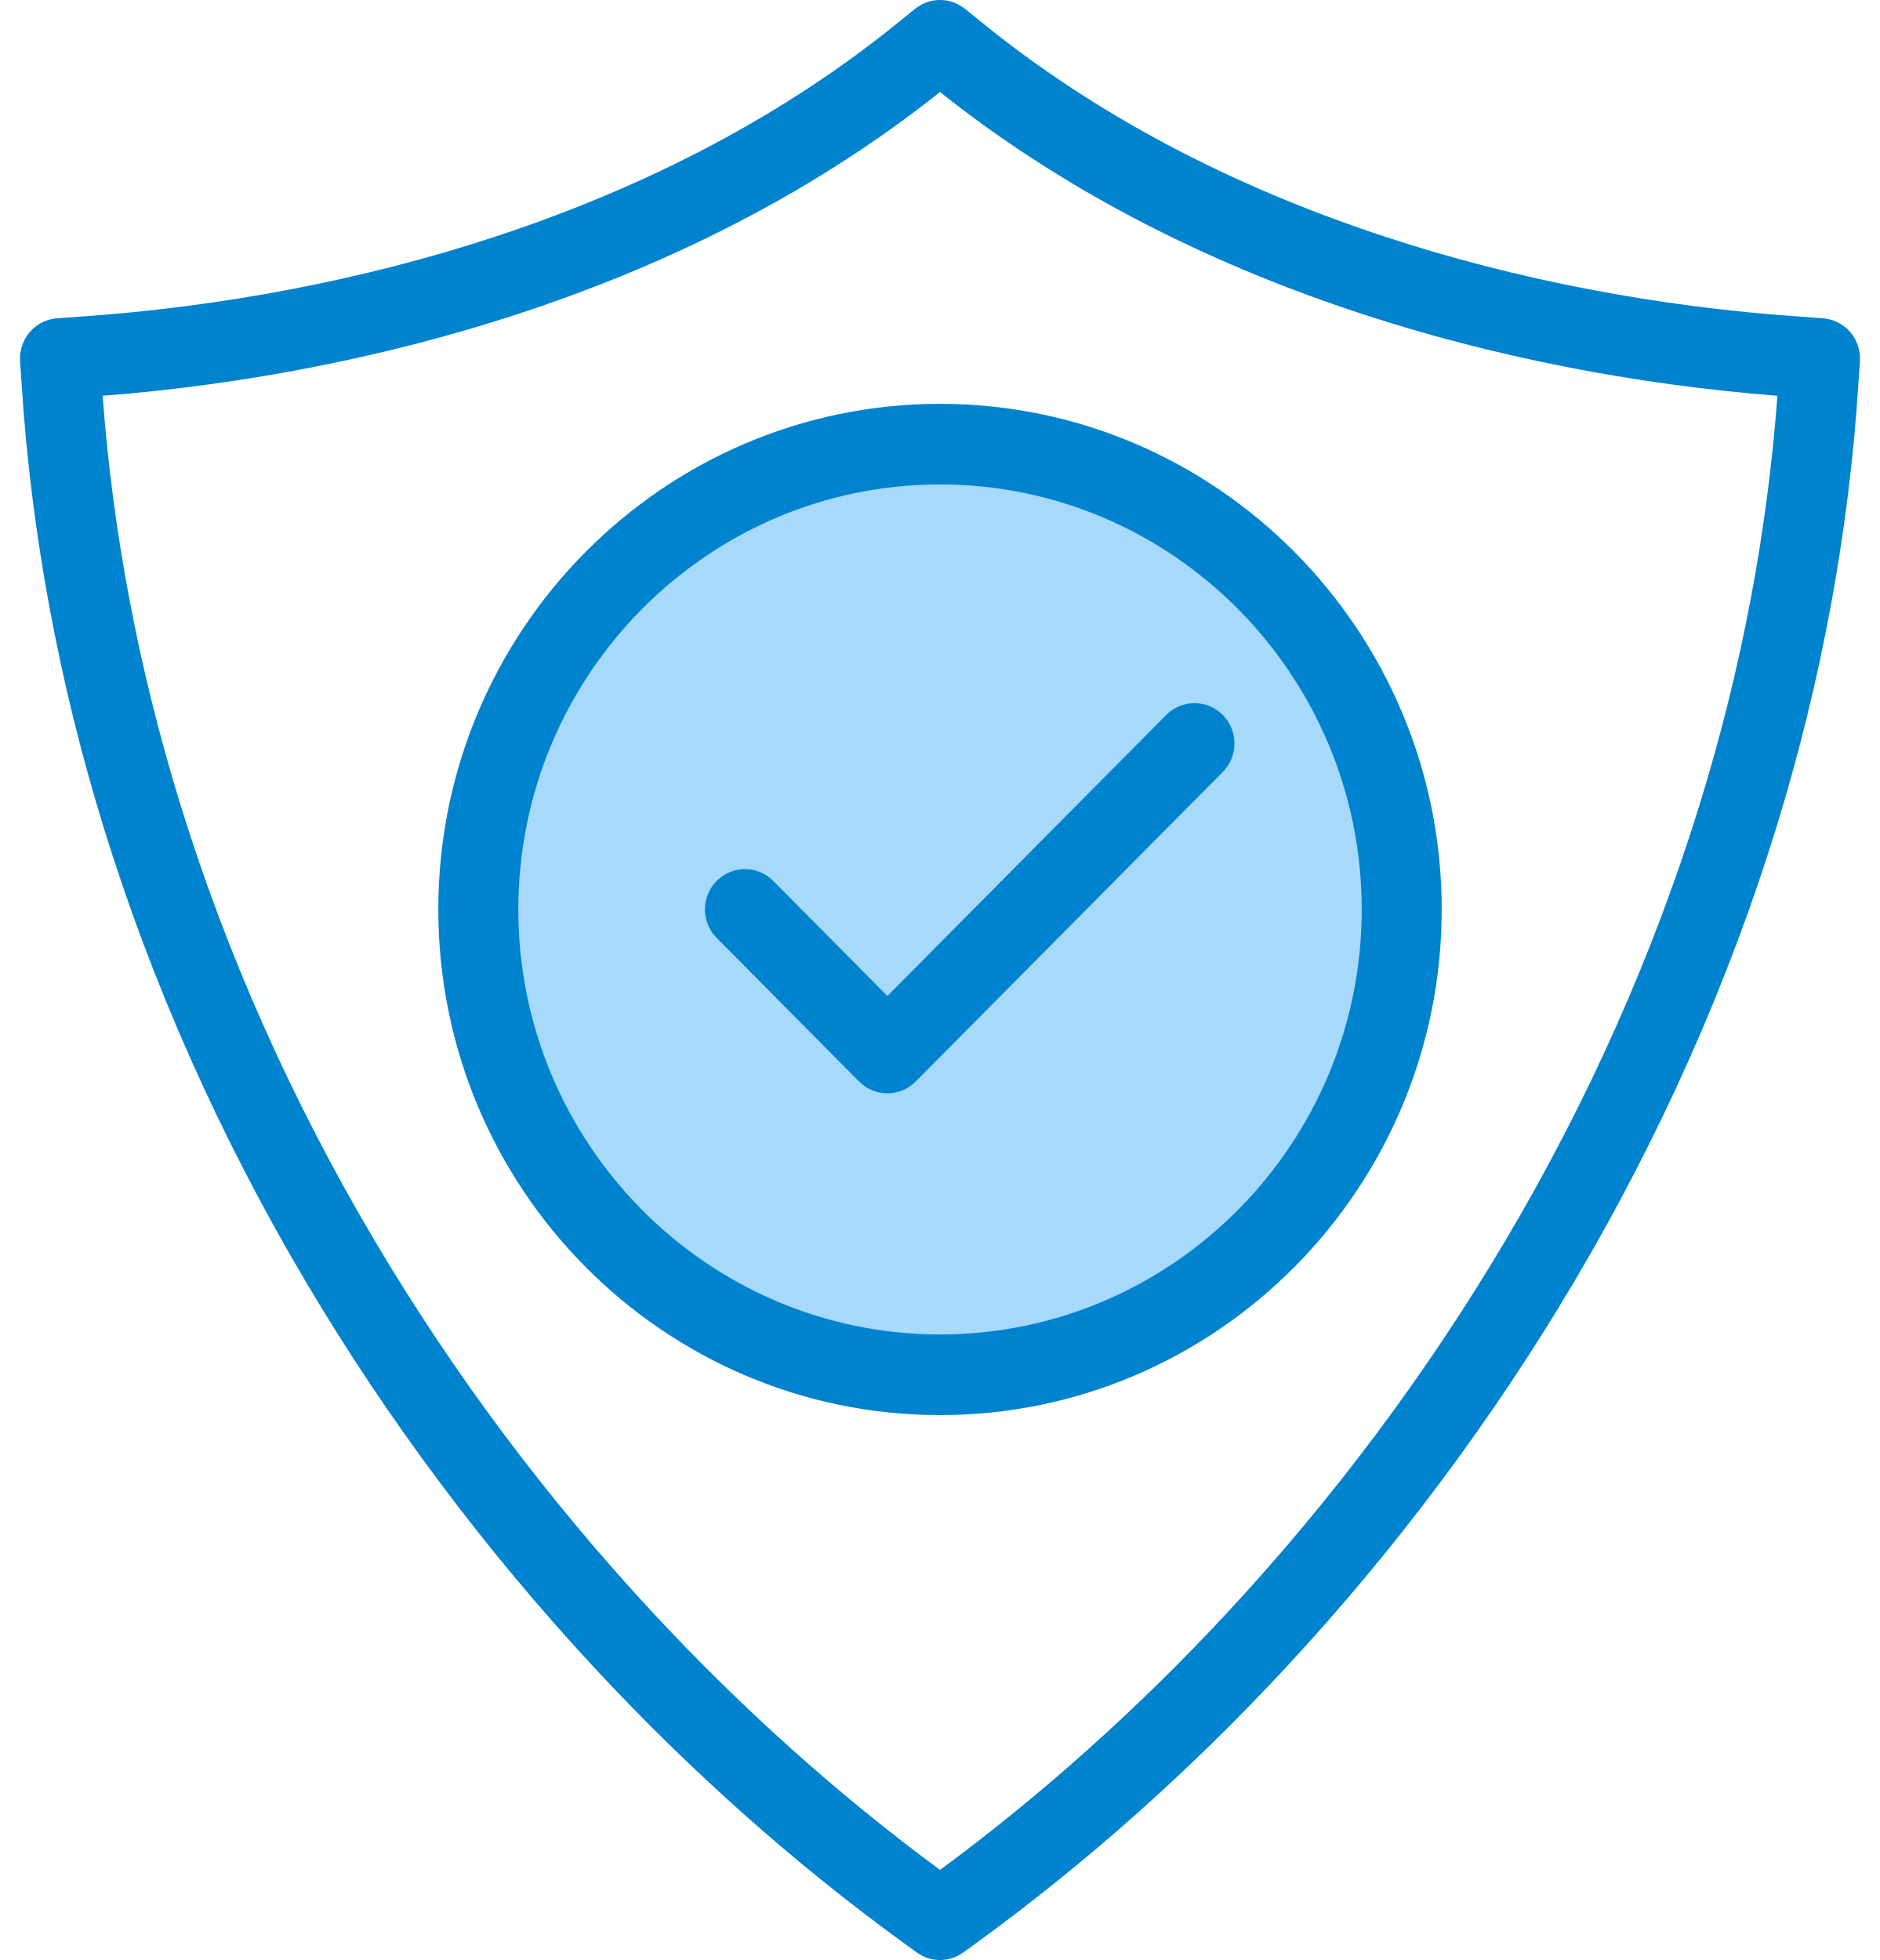
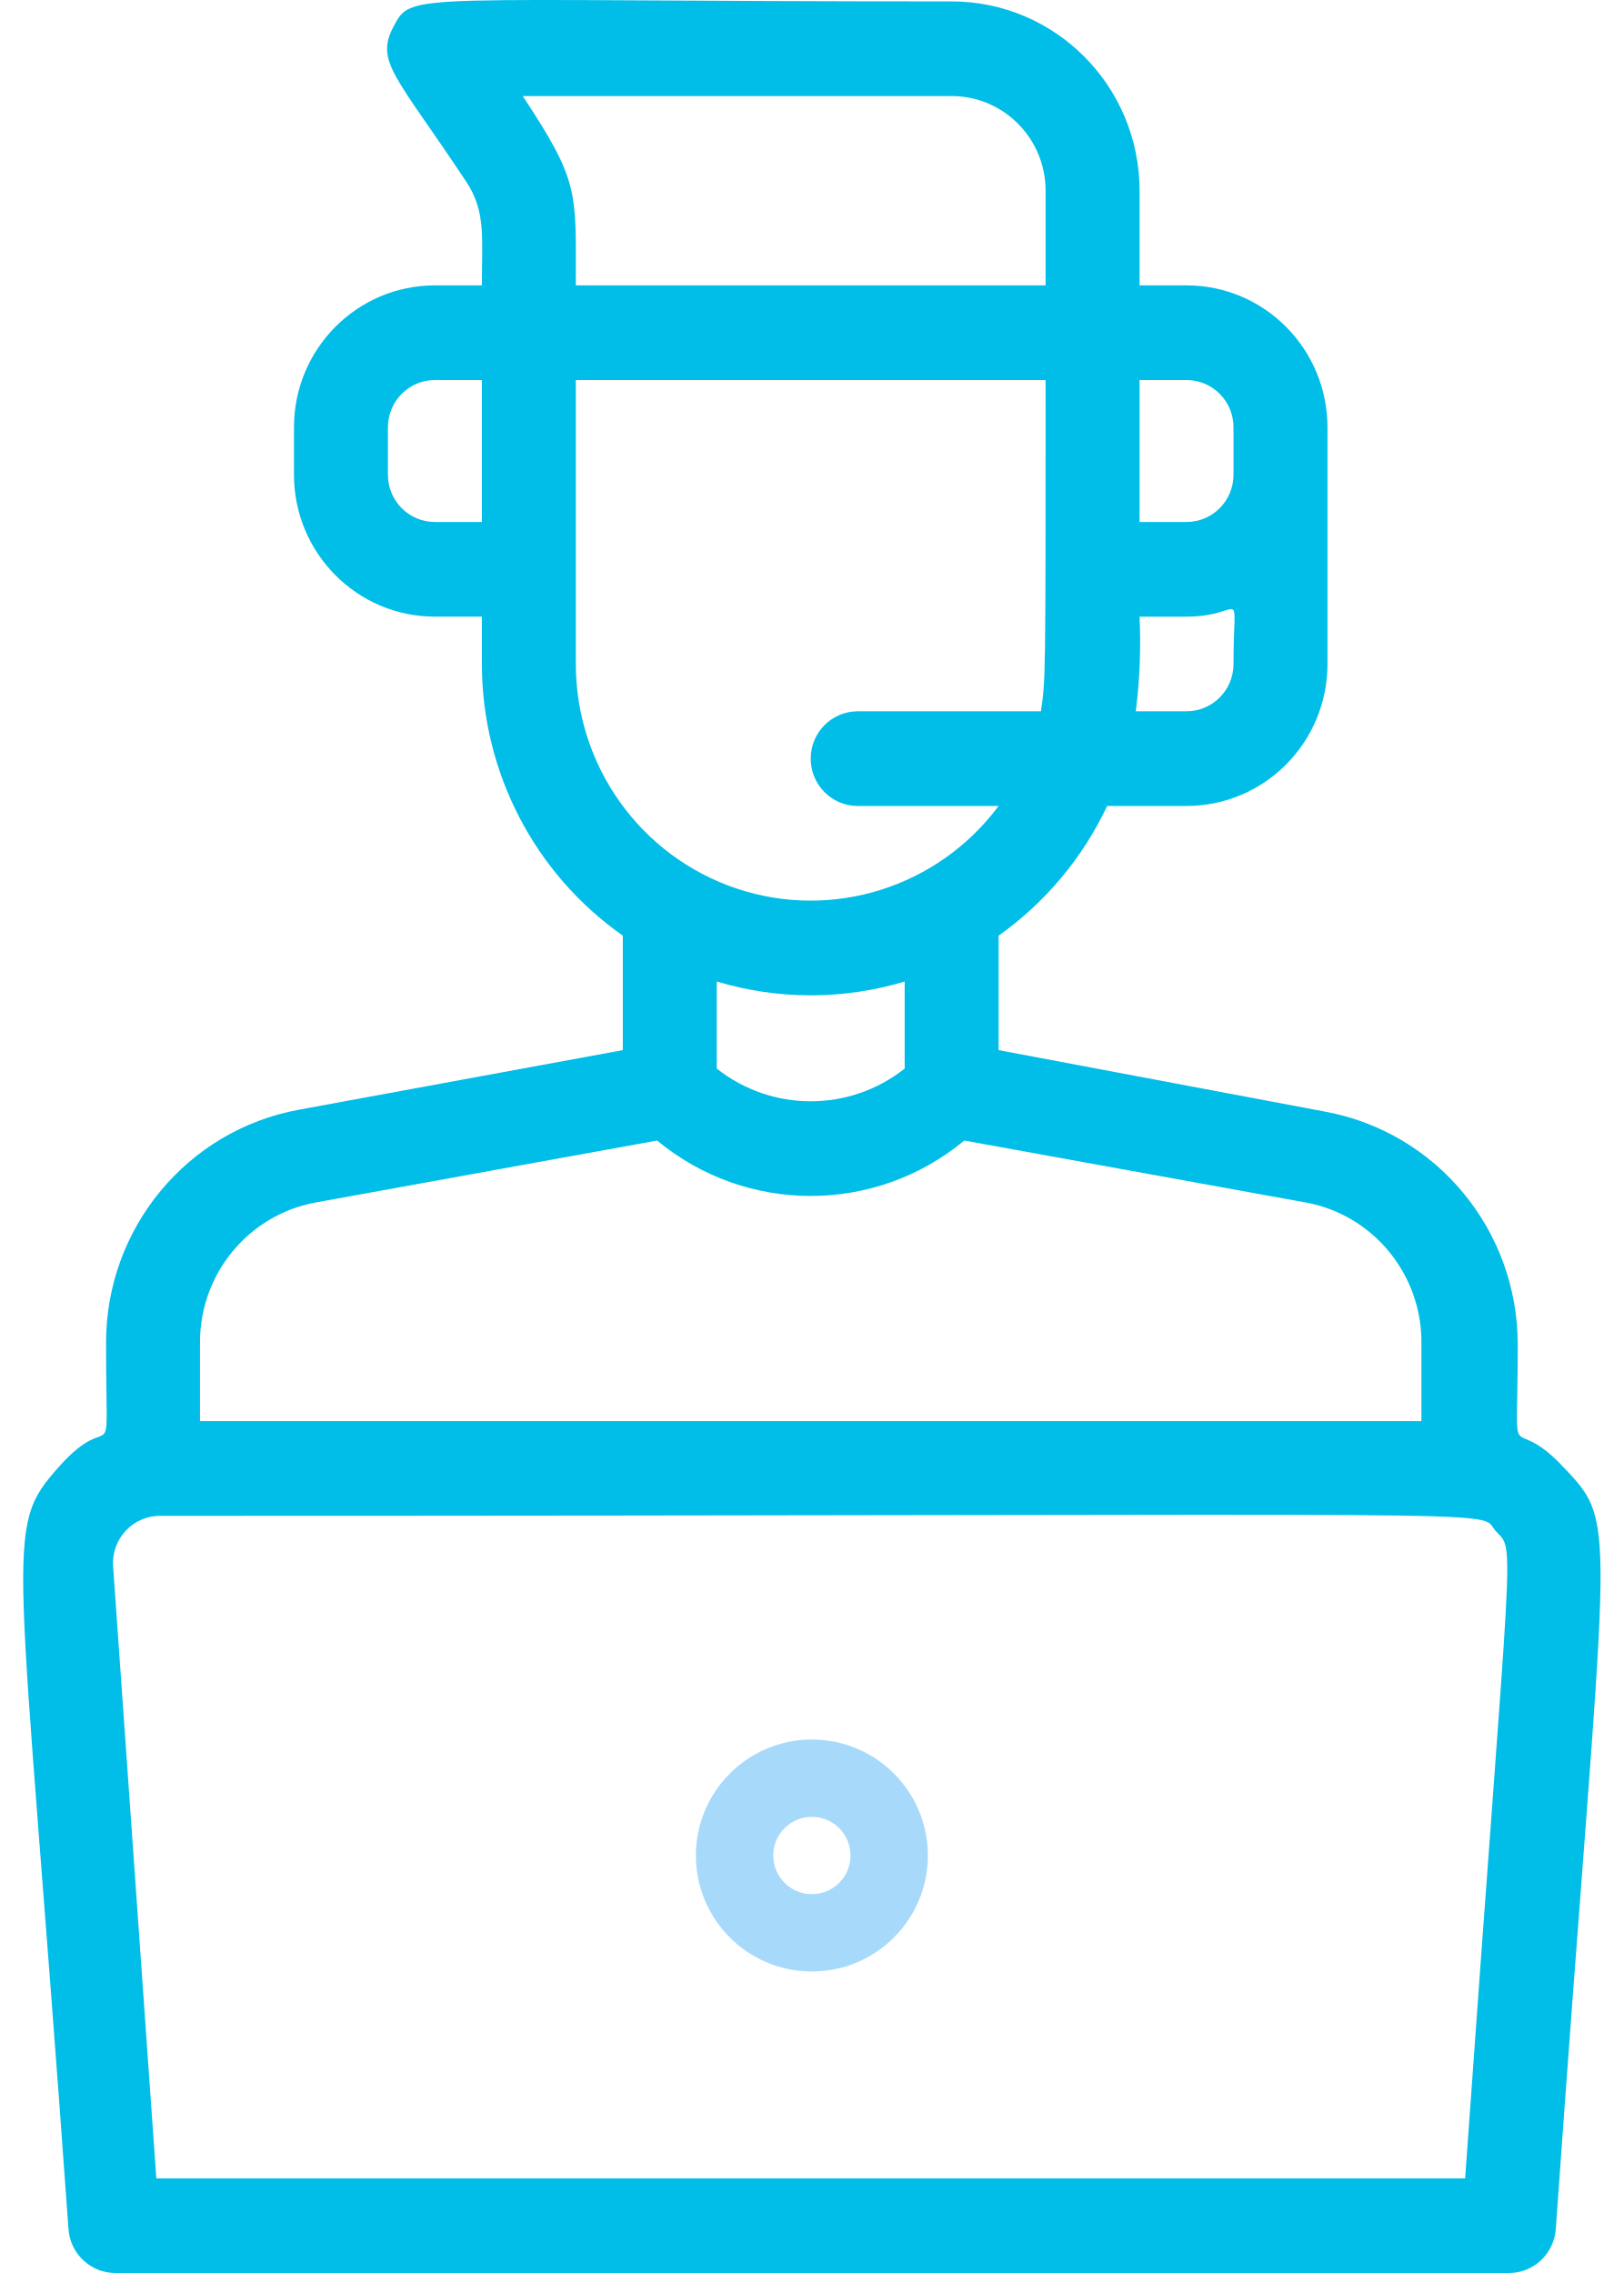
- <svg xmlns="http://www.w3.org/2000/svg" width="94" height="98" viewBox="0 0 94 98">
+ <svg xmlns="http://www.w3.org/2000/svg" width="70" height="98" viewBox="0 0 70 98">
+   <defs>
+     <filter id="hkkqomlh3a">
+       <feColorMatrix in="SourceGraphic" values="0 0 0 0 0 0 0 0 0 0.514 0 0 0 0 0.808 0 0 0 1 0" />
+     </filter>
+   </defs>
  <g fill="none" fill-rule="evenodd">
-     <g fill-rule="nonzero">
+     <g>
      <g>
-         <path fill="#A6D9FA" d="M46.703 68C33.998 68 23.71 57.697 23.71 44.992 23.71 32.287 33.998 22 46.703 22S69.71 32.287 69.71 44.992 59.408 68 46.703 68z" transform="translate(-1103 -1091) translate(1103.29 1091)" />
-         <path fill="#0083CE" d="M46.71 98c-.41 0-.821-.127-1.17-.382l-.666-.484c-5.466-3.974-10.665-8.6-15.45-13.752-5.486-5.907-10.339-12.4-14.426-19.3-4.298-7.26-7.698-14.9-10.105-22.71-2.246-7.287-3.626-14.75-4.104-22.184l-.074-1.132c-.072-1.107.756-2.064 1.854-2.143l1.13-.081c7.098-.483 14.244-1.855 20.672-3.967 7.86-2.572 14.71-6.217 20.366-10.835l.72-.584c.732-.595 1.775-.594 2.506-.002l.717.58c5.652 4.62 12.503 8.265 20.369 10.84 6.43 2.113 13.575 3.485 20.666 3.967l1.138.082c1.097.079 1.925 1.036 1.853 2.143l-.074 1.131c-.474 7.42-1.855 14.883-4.103 22.185-2.41 7.81-5.809 15.45-10.106 22.71-4.09 6.904-8.943 13.398-14.425 19.3-4.784 5.15-9.983 9.778-15.452 13.754l-.666.483c-.348.254-.76.381-1.17.381zM4.842 19.79c.506 6.832 1.808 13.684 3.872 20.385 2.313 7.506 5.583 14.854 9.72 21.84 3.94 6.652 8.621 12.914 13.91 18.61 4.463 4.804 9.294 9.132 14.368 12.87 5.076-3.74 9.907-8.068 14.368-12.87 5.287-5.691 9.966-11.954 13.91-18.61 4.136-6.986 7.406-14.335 9.72-21.84 2.069-6.715 3.37-13.569 3.872-20.387-7.127-.552-14.293-1.963-20.77-4.092C59.727 13.05 52.632 9.318 46.71 4.6c-5.925 4.72-13.022 8.454-21.103 11.099-6.474 2.127-13.636 3.538-20.767 4.091zm40.653 34.286L60.85 38.599c.78-.787.78-2.063 0-2.85-.781-.787-2.047-.787-2.829 0l-13.94 14.05-5.709-5.753c-.78-.787-2.046-.787-2.828 0-.781.787-.781 2.063 0 2.85l7.122 7.18c.375.378.884.59 1.414.59.53 0 1.04-.212 1.414-.59zm1.217 16.679c-13.832 0-25.086-11.342-25.086-25.282s11.254-25.282 25.086-25.282c13.831 0 25.085 11.341 25.085 25.282 0 13.94-11.254 25.282-25.085 25.282zm0-46.534c-11.627 0-21.086 9.533-21.086 21.251 0 11.718 9.46 21.251 21.086 21.251 11.626 0 21.085-9.533 21.085-21.25 0-11.719-9.46-21.252-21.085-21.252z" transform="translate(-1103 -1091) translate(1103.29 1091)" />
+         <g filter="url(#hkkqomlh3a)" transform="translate(-541 -1091) translate(541.179 1091)">
+           <path fill="#000" fill-rule="nonzero" d="M67.276 63.313c-2.49-2.693-2.025.653-2.025-5.345.002-4.928-3.492-9.152-8.303-10.04l-14.076-2.652V40.34c2.012-1.427 3.623-3.353 4.679-5.591h3.422c3.356 0 6.076-2.74 6.076-6.121V18.425c0-3.38-2.72-6.121-6.076-6.121h-2.025V8.223c0-4.508-3.627-8.162-8.101-8.162-23.574 0-23.25-.449-24.06 1.082-.81 1.53.122 2.142 3.12 6.672.87 1.285.688 2.448.688 4.489h-2.026c-3.355 0-6.075 2.74-6.075 6.12v2.041c0 3.38 2.72 6.121 6.075 6.121h2.026v2.04c.003 4.67 2.271 9.044 6.075 11.713v4.937l-13.974 2.571c-4.81.887-8.305 5.112-8.303 10.039 0 6.121.425 2.591-2.025 5.346-2.451 2.754-1.742 2.775.405 32.87.074 1.071.96 1.9 2.025 1.898h60.068c1.066.003 1.951-.827 2.026-1.898 2.167-30.646 2.794-30.259.384-32.789zM50.973 30.667h-2.187c.17-1.353.225-2.718.162-4.08h2.025c2.552 0 2.025-1.53 2.025 2.04 0 1.127-.906 2.04-2.025 2.04zm2.025-12.242v2.04c0 1.127-.906 2.04-2.025 2.04h-2.025v-6.12h2.025c1.119 0 2.025.913 2.025 2.04zM40.847 4.142c2.237 0 4.05 1.827 4.05 4.08v4.082H24.645c0-4.081.162-4.448-2.288-8.162h18.49zM18.569 22.506c-1.118 0-2.025-.914-2.025-2.04v-2.041c0-1.127.907-2.04 2.025-2.04h2.026v6.12h-2.026zm6.076 6.12V16.385h20.252c0 13.1 0 12.896-.202 14.283h-7.898c-1.119 0-2.026.914-2.026 2.04 0 1.127.907 2.041 2.026 2.041h6.075c-2.615 3.513-7.168 4.946-11.303 3.557-4.135-1.388-6.924-5.287-6.924-9.678zm14.177 13.692v3.754c-2.378 1.88-5.723 1.88-8.101 0v-3.754c2.643.794 5.458.794 8.1 0zm-25.397 9.528l14.724-2.672c3.848 3.186 9.396 3.186 13.245 0l14.723 2.672c2.923.539 5.03 3.128 4.982 6.122v3.305H8.443v-3.387c-.009-2.963 2.09-5.506 4.982-6.04zM62.983 93.92H6.56L4.697 67.537c-.04-.565.156-1.122.54-1.536.384-.414.922-.649 1.485-.647 60.757 0 56.706-.306 57.577.653.871.959.71-.653-1.316 27.912z" />
+         </g>
+         <path fill="#A6D9FA" fill-rule="nonzero" d="M34.821 75c-2.761 0-5 2.239-5 5s2.239 5 5 5c2.762 0 5-2.239 5-5s-2.238-5-5-5zm0 6.667c-.92 0-1.667-.747-1.667-1.667s.747-1.667 1.667-1.667 1.667.747 1.667 1.667-.746 1.667-1.667 1.667z" transform="translate(-541 -1091) translate(541.179 1091)" />
      </g>
    </g>
  </g>
</svg>
